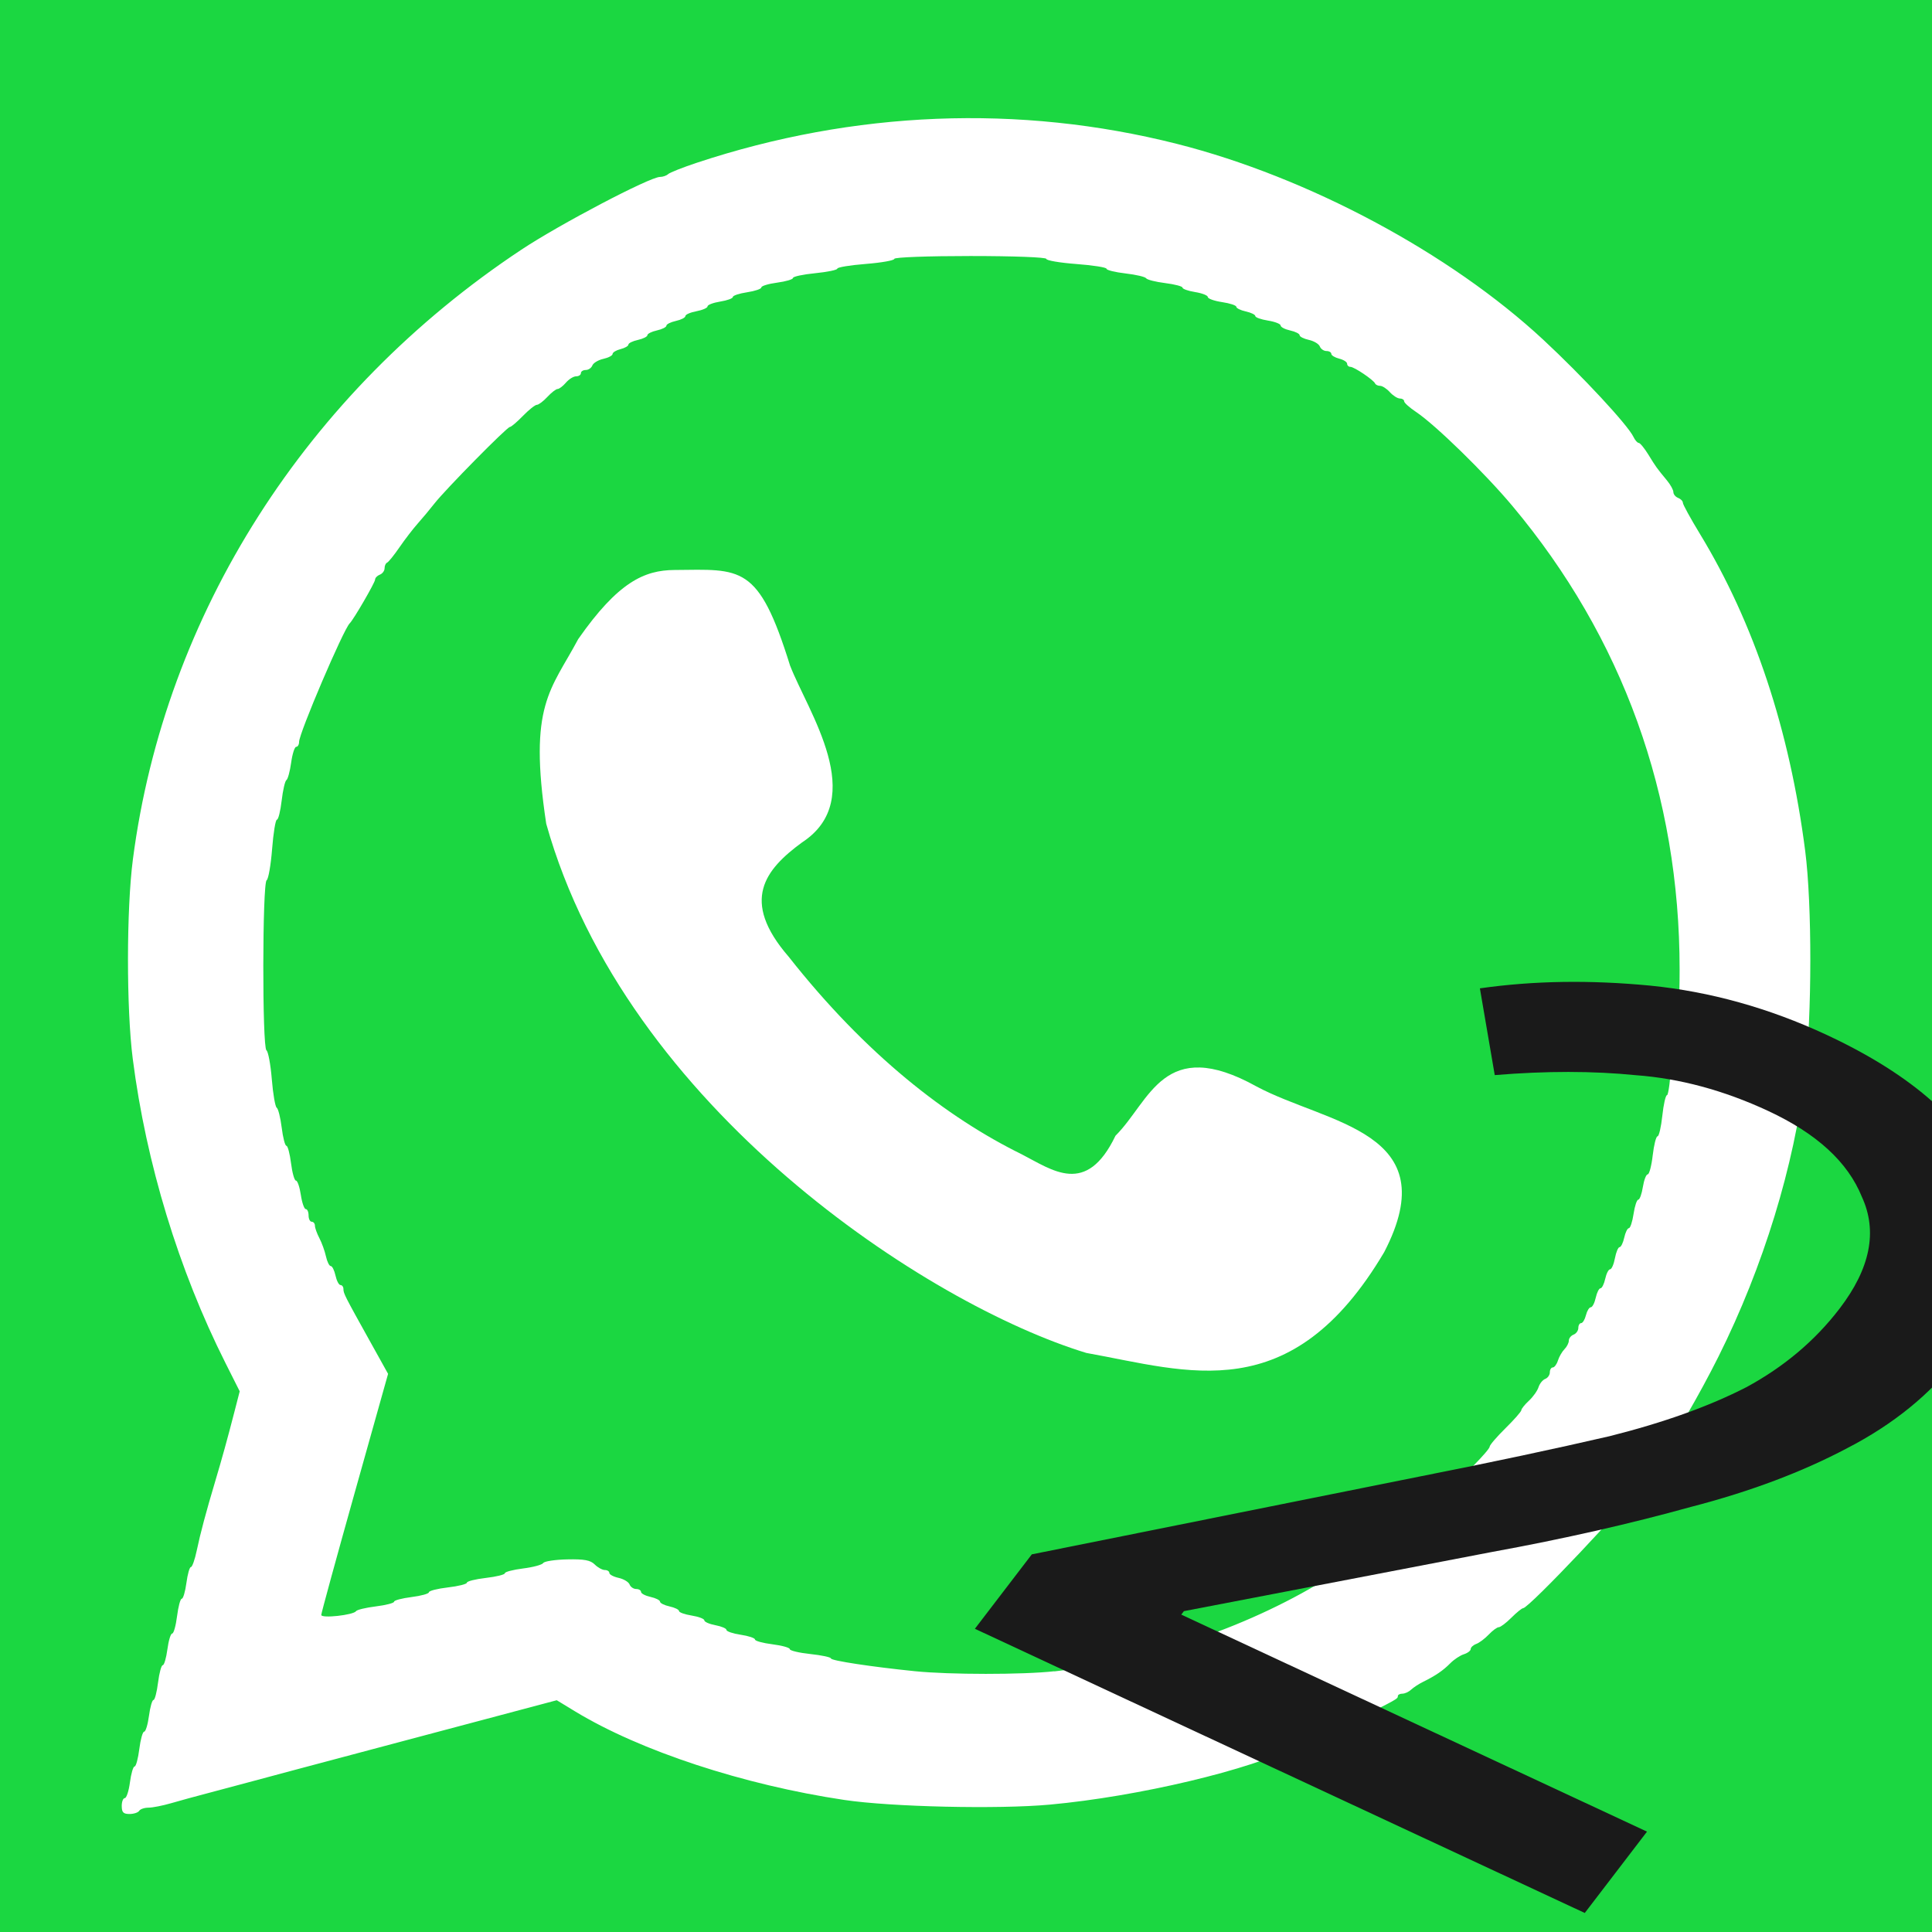
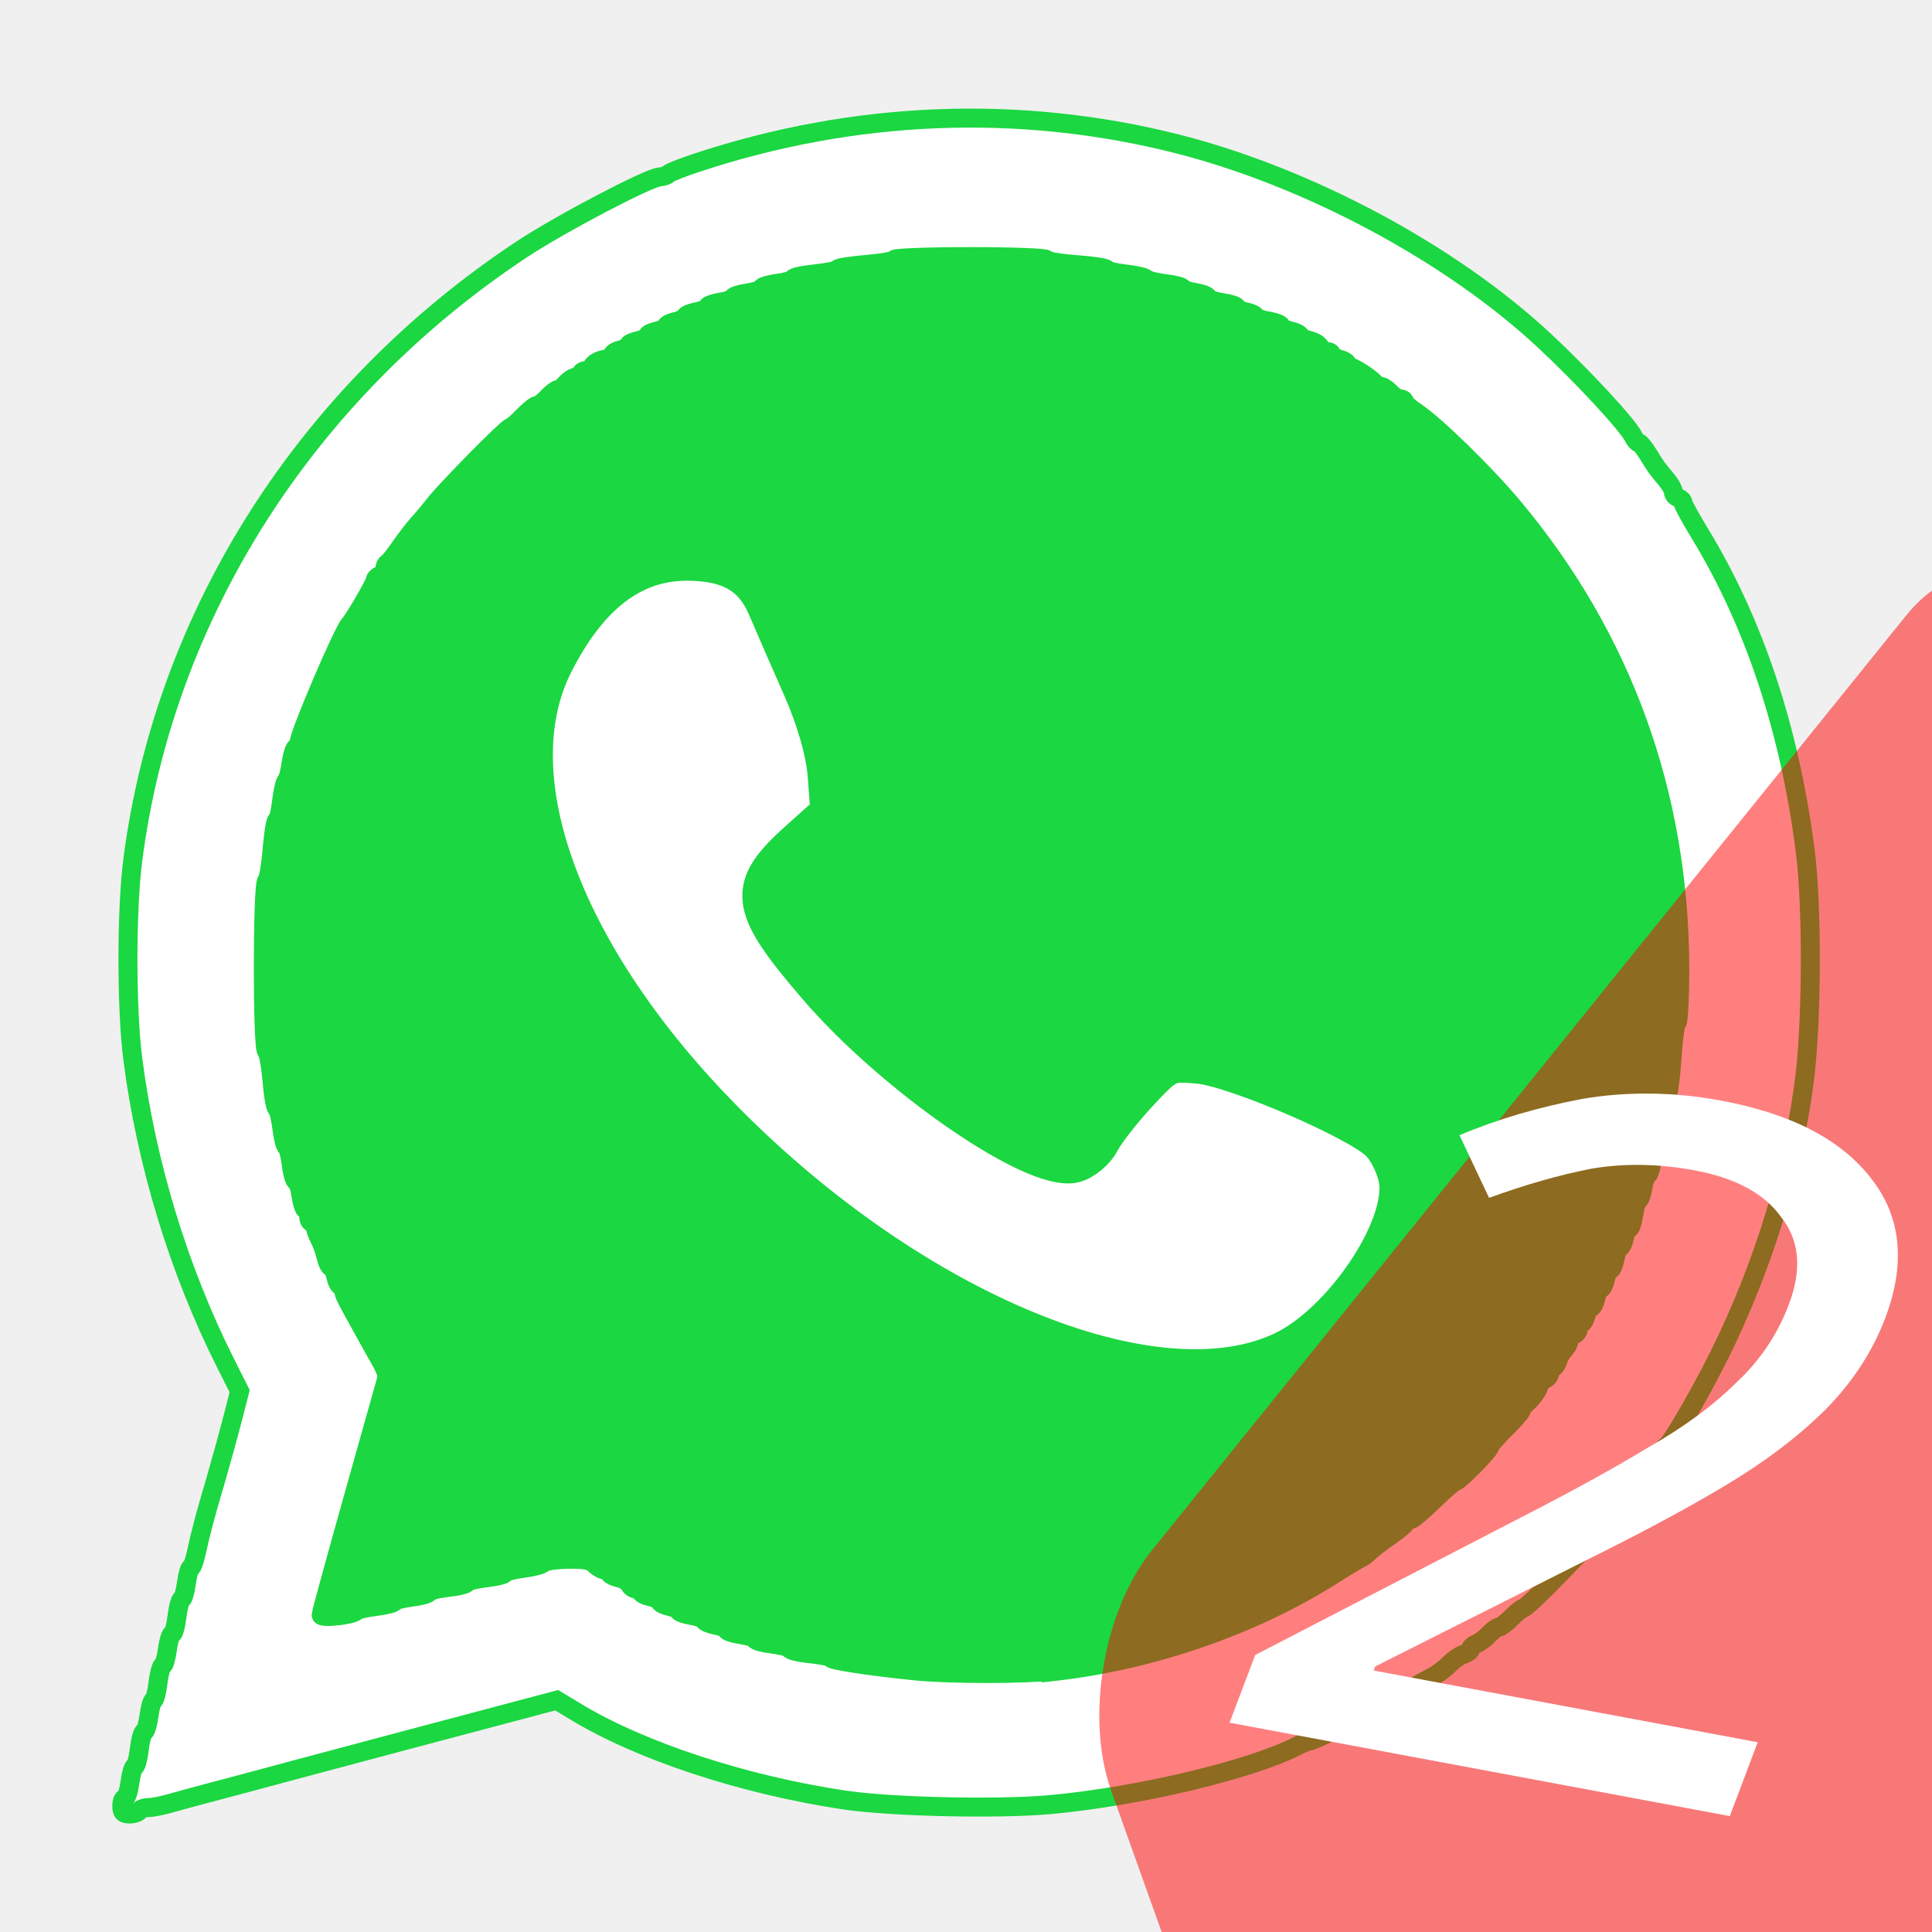
<svg xmlns="http://www.w3.org/2000/svg" width="50" height="50" viewBox="0 0 13.229 13.229" version="1.1" id="svg8">
  <defs id="defs2" />
  <g id="layer1" transform="translate(0,-283.7708)" style="display:none">
    <g id="g915" transform="translate(15.67267,-4.933699)">
      <g transform="matrix(0.112597,0,0,0.112597,10.93659,296.2457)" id="g928">
        <g id="g914">
          <path id="path878" d="m -230.14,34.887 v -84.52 c -0.18,-5.348 1.663,-10.363 8.627,-10.74 l 86.985,-0.352 z" style="fill:#1c9958;fill-opacity:1;stroke:none;stroke-width:0.265px;stroke-linecap:butt;stroke-linejoin:miter;stroke-opacity:1" />
          <path id="path899" d="m -230.139,34.894 69.601,-69.601 10.334,8.84 -70.224,70.099 c -6.269,0.487 -9.977,-4.417 -9.712,-9.338 z" style="fill:#fed83c;fill-opacity:1;stroke:none;stroke-width:0.265px;stroke-linecap:butt;stroke-linejoin:miter;stroke-opacity:1" />
        </g>
        <g id="g919" transform="translate(-15.70096,-54.87533)">
          <path id="path878-0" d="M -109.314,3.529 V 88.049 c 0.179,5.348 -1.657,10.363 -8.593,10.74 l -86.645,0.352 z" style="fill:#ccccca;fill-opacity:1;stroke:none;stroke-width:0.264px;stroke-linecap:butt;stroke-linejoin:miter;stroke-opacity:1" />
          <path id="path897" d="m -161.964,56.472 9.633,-9.633 43.028,42.655 c 0.077,5.794 -4.18,10.204 -9.676,9.59 z" style="fill:#efefef;fill-opacity:1;stroke:none;stroke-width:0.265px;stroke-linecap:butt;stroke-linejoin:miter;stroke-opacity:1" />
          <path id="path901" d="m -118.933,99.141 -85.619,-0.112 42.633,-42.5 z" style="fill:#3f7bf2;fill-opacity:1;stroke:none;stroke-width:0.265px;stroke-linecap:butt;stroke-linejoin:miter;stroke-opacity:1" />
        </g>
      </g>
      <path id="path946" d="m -11.415,291.386 0.531,-0.524 c -1.242,-1.059 -3.065,-0.213 -3.014,1.461 0.085,0.532 0.428,1.651 1.782,1.655 0.519,0.068 1.618,-0.217 1.725,-1.447 -0.004,-0.216 0.007,-0.476 0.003,-0.649 l -1.699,-10e-4 -0.002,0.684 0.952,-0.008 c -0.121,0.74 -1.355,1.093 -1.923,0.099 -0.514,-1.232 0.956,-1.982 1.646,-1.269 z" style="fill:#ffffff;stroke:none;stroke-width:0.03px;stroke-linecap:butt;stroke-linejoin:miter;stroke-opacity:1" />
    </g>
  </g>
  <g id="layer2" style="display:none">
    <g id="g869" transform="matrix(0.1854914,0,0,0.1420592,3.329249,10.45504)" style="fill:#ff0000;fill-opacity:1">
      <g id="g864" style="fill:#ff0000;fill-opacity:1">
        <circle style="opacity:1;fill:#ff0000;fill-opacity:1;stroke:none;stroke-width:1.587;stroke-miterlimit:4;stroke-dasharray:none;stroke-opacity:1" id="path847" cx="17.712" cy="-43.08" r="29.384" />
      </g>
      <path id="path853" d="M -4.731,-24.622 39.719,-23.812 C 28.77,-12.223 21.154,3.054 17.743,18.396 13.684,2.607 6.867,-12.393 -4.731,-24.622 Z" style="fill:#ff0000;fill-opacity:1;stroke:none;stroke-width:0.265px;stroke-linecap:butt;stroke-linejoin:miter;stroke-opacity:1" />
    </g>
    <ellipse style="opacity:1;fill:#ffffff;fill-opacity:1;stroke:none;stroke-width:0.248;stroke-miterlimit:4;stroke-dasharray:none;stroke-opacity:1" id="path845" cx="6.595" cy="4.367" rx="1.797" ry="1.486" />
    <rect style="opacity:0.3;fill:#ffffff;fill-opacity:1;stroke:none;stroke-width:1.687;stroke-miterlimit:4;stroke-dasharray:none;stroke-opacity:1" id="rect860" width="6.615" height="13.229" x="6.615" y="4.691162e-07" />
  </g>
  <g id="layer3" style="display:inline">
-     <rect style="opacity:1;fill:#1bd741;fill-opacity:1;stroke:none;stroke-width:0.312;stroke-miterlimit:4;stroke-dasharray:none;stroke-opacity:1" id="rect869" width="13.229" height="13.229" x="2.345581e-07" y="2.3455809e-07" />
-     <g id="g873" transform="matrix(0.1231366,0,0,0.1231366,32.66596,5.851768)" style="fill:#ffffff">
-       <path id="path861" d="m -221.343,-10.498 c 0.98,2.534 4.384,7.39 0.659,9.821 -2.047,1.503 -3.452,3.225 -0.747,6.35 4.3,5.459 8.799,8.943 12.952,10.986 1.733,0.888 3.606,2.357 5.226,-1.026 1.933,-1.92 2.663,-5.614 7.844,-2.739 3.923,2.098 10.597,2.476 7.097,9.214 -5.181,8.75 -10.898,6.616 -16.56,5.603 -8.784,-2.672 -25.6,-13.605 -30.036,-29.428 -1.006,-6.634 0.261,-7.417 1.778,-10.266 2.223,-3.183 3.682,-3.83 5.345,-3.844 3.736,-0.031 4.675,-0.348 6.44,5.329 z" style="fill:#ffffff;stroke:none;stroke-width:0.265px;stroke-linecap:butt;stroke-linejoin:miter;stroke-opacity:1" />
-       <path id="path863" d="m -258.513,52.906 c 0,-0.242 0.076,-0.44 0.17,-0.44 0.093,0 0.223,-0.396 0.287,-0.88 0.064,-0.484 0.18,-0.88 0.258,-0.88 0.077,0 0.195,-0.436 0.262,-0.968 0.067,-0.533 0.188,-0.968 0.271,-0.968 0.082,0 0.202,-0.396 0.267,-0.88 0.064,-0.484 0.177,-0.88 0.25,-0.88 0.073,0 0.188,-0.436 0.254,-0.968 0.067,-0.533 0.184,-0.968 0.262,-0.968 0.077,0 0.193,-0.396 0.258,-0.88 0.064,-0.484 0.184,-0.88 0.267,-0.88 0.082,0 0.204,-0.436 0.271,-0.968 0.067,-0.533 0.184,-0.968 0.262,-0.968 0.077,0 0.193,-0.396 0.258,-0.88 0.064,-0.484 0.176,-0.88 0.249,-0.88 0.073,0 0.22,-0.416 0.326,-0.924 0.2,-0.954 0.519,-2.148 1.022,-3.83 0.362,-1.211 0.692,-2.401 1.071,-3.874 l 0.295,-1.145 -0.797,-1.585 c -2.602,-5.176 -4.405,-11.094 -5.15,-16.904 -0.357,-2.787 -0.354,-8.321 0.008,-11.095 1.776,-13.63 9.633,-25.961 21.6,-33.898 2.133,-1.415 7.148,-4.047 7.71,-4.047 0.158,0 0.362,-0.071 0.454,-0.157 0.092,-0.086 0.801,-0.367 1.576,-0.625 8.759,-2.908 17.952,-3.272 26.704,-1.059 7.285,1.842 15.188,6.067 20.388,10.899 2.171,2.018 4.698,4.739 5.011,5.399 0.087,0.184 0.22,0.334 0.294,0.334 0.074,0 0.317,0.297 0.54,0.66 0.417,0.68 0.447,0.722 1.036,1.436 0.192,0.233 0.349,0.521 0.349,0.641 0,0.12 0.119,0.264 0.264,0.32 0.145,0.056 0.264,0.178 0.264,0.273 0,0.094 0.425,0.869 0.944,1.722 3.018,4.96 4.995,10.916 5.859,17.644 0.383,2.985 0.378,9.135 -0.011,12.432 -0.598,5.071 -2.318,10.678 -4.808,15.671 -1.05,2.106 -2.67,4.895 -2.898,4.989 -0.078,0.032 -0.142,0.131 -0.142,0.219 0,0.162 -1.167,1.762 -1.404,1.924 -0.071,0.048 -0.16,0.176 -0.199,0.283 -0.198,0.548 -5.904,6.584 -6.225,6.584 -0.068,0 -0.361,0.238 -0.652,0.528 -0.291,0.291 -0.605,0.528 -0.699,0.528 -0.094,0 -0.345,0.184 -0.559,0.409 -0.213,0.225 -0.526,0.46 -0.696,0.523 -0.169,0.062 -0.308,0.19 -0.308,0.283 0,0.093 -0.171,0.224 -0.38,0.29 -0.209,0.066 -0.546,0.29 -0.75,0.496 -0.401,0.407 -0.823,0.696 -1.512,1.035 -0.242,0.119 -0.545,0.317 -0.673,0.439 -0.128,0.122 -0.346,0.222 -0.484,0.222 -0.138,0 -0.252,0.06 -0.252,0.134 0,0.157 -0.025,0.171 -2.694,1.494 -1.123,0.557 -2.119,1.012 -2.213,1.012 -0.094,0 -0.395,0.116 -0.669,0.257 -2.587,1.334 -8.854,2.822 -13.781,3.273 -2.876,0.263 -8.825,0.128 -11.423,-0.26 -5.604,-0.836 -11.356,-2.728 -14.974,-4.926 l -1.018,-0.619 -8.265,2.197 c -4.546,1.208 -8.661,2.305 -9.145,2.439 -0.484,0.133 -1.395,0.376 -2.025,0.54 -0.629,0.164 -1.53,0.41 -2.001,0.548 -0.471,0.137 -1.041,0.25 -1.266,0.25 -0.225,0 -0.459,0.079 -0.518,0.176 -0.06,0.097 -0.302,0.176 -0.539,0.176 -0.341,0 -0.43,-0.091 -0.43,-0.44 z m 51.857,-7.487 c 5.418,-0.605 11.023,-2.544 15.47,-5.351 0.858,-0.541 1.594,-0.984 1.636,-0.984 0.042,0 0.245,-0.157 0.45,-0.349 0.206,-0.192 0.698,-0.568 1.093,-0.836 0.396,-0.268 0.782,-0.587 0.86,-0.708 0.077,-0.121 0.219,-0.221 0.315,-0.221 0.096,0 0.663,-0.475 1.26,-1.057 0.598,-0.581 1.145,-1.056 1.218,-1.056 0.187,0 1.909,-1.746 1.909,-1.936 0,-0.087 0.396,-0.548 0.88,-1.025 0.484,-0.477 0.88,-0.928 0.88,-1.002 0,-0.074 0.189,-0.31 0.42,-0.524 0.231,-0.214 0.472,-0.552 0.535,-0.752 0.063,-0.2 0.231,-0.408 0.373,-0.462 0.142,-0.054 0.257,-0.22 0.257,-0.368 0,-0.148 0.074,-0.27 0.164,-0.27 0.09,0 0.22,-0.175 0.287,-0.388 0.068,-0.213 0.232,-0.496 0.364,-0.629 0.132,-0.132 0.241,-0.346 0.241,-0.474 0,-0.128 0.119,-0.278 0.264,-0.334 0.145,-0.056 0.264,-0.223 0.264,-0.371 0,-0.148 0.071,-0.27 0.157,-0.27 0.086,0 0.207,-0.198 0.267,-0.44 0.061,-0.242 0.182,-0.44 0.269,-0.44 0.087,0 0.211,-0.238 0.275,-0.528 0.064,-0.291 0.183,-0.528 0.264,-0.528 0.082,0 0.2,-0.238 0.264,-0.528 0.064,-0.291 0.185,-0.528 0.27,-0.528 0.085,0 0.206,-0.277 0.27,-0.616 0.064,-0.339 0.18,-0.616 0.258,-0.616 0.078,0 0.195,-0.238 0.259,-0.528 0.064,-0.291 0.18,-0.528 0.258,-0.528 0.078,0 0.196,-0.357 0.261,-0.792 0.065,-0.436 0.183,-0.792 0.262,-0.792 0.079,0 0.193,-0.317 0.255,-0.704 0.062,-0.387 0.183,-0.704 0.269,-0.704 0.086,0 0.212,-0.475 0.279,-1.057 0.067,-0.581 0.188,-1.057 0.267,-1.057 0.08,0 0.2,-0.515 0.267,-1.145 0.067,-0.629 0.185,-1.145 0.261,-1.145 0.076,0 0.195,-0.911 0.265,-2.025 0.07,-1.114 0.196,-2.025 0.281,-2.025 0.085,0 0.155,-1.321 0.155,-2.935 0,-9.687 -3.167,-18.464 -9.304,-25.785 -1.525,-1.819 -4.282,-4.509 -5.355,-5.223 -0.363,-0.242 -0.66,-0.509 -0.66,-0.593 0,-0.084 -0.107,-0.153 -0.237,-0.153 -0.13,0 -0.38,-0.158 -0.556,-0.352 -0.175,-0.194 -0.419,-0.352 -0.541,-0.352 -0.122,0 -0.249,-0.059 -0.281,-0.132 -0.089,-0.2 -1.164,-0.924 -1.372,-0.924 -0.101,0 -0.183,-0.078 -0.183,-0.173 0,-0.095 -0.198,-0.222 -0.44,-0.283 -0.242,-0.061 -0.44,-0.181 -0.44,-0.267 0,-0.086 -0.121,-0.157 -0.27,-0.157 -0.148,0 -0.313,-0.114 -0.367,-0.253 -0.053,-0.139 -0.328,-0.304 -0.611,-0.366 -0.282,-0.062 -0.514,-0.179 -0.514,-0.261 0,-0.081 -0.238,-0.2 -0.528,-0.264 -0.291,-0.064 -0.528,-0.188 -0.528,-0.276 0,-0.088 -0.317,-0.211 -0.704,-0.273 -0.387,-0.062 -0.704,-0.175 -0.704,-0.252 0,-0.077 -0.238,-0.192 -0.528,-0.256 -0.291,-0.064 -0.528,-0.18 -0.528,-0.258 0,-0.078 -0.357,-0.196 -0.792,-0.261 -0.436,-0.065 -0.792,-0.192 -0.792,-0.282 0,-0.09 -0.317,-0.214 -0.704,-0.276 -0.387,-0.062 -0.704,-0.173 -0.704,-0.246 0,-0.073 -0.435,-0.188 -0.966,-0.254 -0.531,-0.066 -1.006,-0.187 -1.056,-0.267 -0.05,-0.081 -0.566,-0.202 -1.147,-0.269 -0.581,-0.067 -1.057,-0.185 -1.057,-0.261 0,-0.076 -0.753,-0.194 -1.673,-0.263 -0.92,-0.069 -1.673,-0.197 -1.673,-0.285 0,-0.091 -1.816,-0.16 -4.226,-0.16 -2.365,0 -4.226,0.069 -4.226,0.157 0,0.087 -0.713,0.214 -1.585,0.283 -0.872,0.069 -1.585,0.186 -1.585,0.26 0,0.074 -0.555,0.189 -1.233,0.256 -0.678,0.067 -1.233,0.186 -1.233,0.264 0,0.079 -0.396,0.195 -0.88,0.26 -0.484,0.064 -0.88,0.184 -0.88,0.267 0,0.083 -0.357,0.203 -0.792,0.269 -0.436,0.065 -0.792,0.183 -0.792,0.262 0,0.079 -0.317,0.193 -0.704,0.255 -0.387,0.062 -0.704,0.182 -0.704,0.267 0,0.085 -0.277,0.206 -0.616,0.27 -0.339,0.064 -0.616,0.185 -0.616,0.27 0,0.085 -0.238,0.206 -0.528,0.27 -0.291,0.064 -0.528,0.183 -0.528,0.264 0,0.081 -0.238,0.2 -0.528,0.264 -0.291,0.064 -0.528,0.183 -0.528,0.264 0,0.081 -0.238,0.2 -0.528,0.264 -0.291,0.064 -0.528,0.18 -0.528,0.259 0,0.079 -0.198,0.193 -0.44,0.253 -0.242,0.061 -0.44,0.182 -0.44,0.269 0,0.087 -0.231,0.209 -0.514,0.272 -0.282,0.062 -0.557,0.227 -0.611,0.366 -0.053,0.139 -0.219,0.253 -0.367,0.253 -0.148,0 -0.27,0.079 -0.27,0.176 0,0.097 -0.12,0.176 -0.266,0.176 -0.146,0 -0.402,0.158 -0.567,0.352 -0.166,0.194 -0.374,0.352 -0.462,0.352 -0.088,0 -0.344,0.198 -0.569,0.44 -0.224,0.242 -0.487,0.44 -0.584,0.44 -0.097,0 -0.445,0.277 -0.775,0.616 -0.329,0.339 -0.656,0.616 -0.726,0.616 -0.16,0 -3.573,3.463 -4.194,4.255 -0.253,0.323 -0.672,0.825 -0.931,1.116 -0.259,0.291 -0.716,0.885 -1.015,1.321 -0.299,0.436 -0.608,0.819 -0.686,0.851 -0.078,0.032 -0.142,0.173 -0.142,0.314 0,0.14 -0.119,0.301 -0.264,0.356 -0.145,0.056 -0.264,0.18 -0.264,0.276 0,0.161 -1.201,2.23 -1.41,2.429 -0.346,0.33 -2.816,6.111 -2.816,6.593 0,0.151 -0.072,0.275 -0.16,0.275 -0.088,0 -0.214,0.396 -0.281,0.88 -0.067,0.484 -0.185,0.92 -0.263,0.968 -0.078,0.048 -0.197,0.563 -0.265,1.145 -0.068,0.581 -0.186,1.057 -0.263,1.057 -0.077,0 -0.198,0.733 -0.268,1.629 -0.07,0.896 -0.207,1.679 -0.304,1.74 -0.24,0.152 -0.25,9.302 -0.011,9.458 0.097,0.063 0.231,0.786 0.298,1.606 0.067,0.82 0.19,1.533 0.273,1.585 0.083,0.052 0.208,0.55 0.277,1.106 0.069,0.557 0.187,1.012 0.262,1.012 0.074,0 0.19,0.436 0.257,0.968 0.067,0.533 0.19,0.968 0.274,0.968 0.084,0 0.206,0.357 0.271,0.792 0.065,0.436 0.189,0.792 0.275,0.792 0.086,0 0.156,0.158 0.156,0.352 0,0.194 0.079,0.352 0.176,0.352 0.097,0 0.177,0.099 0.177,0.22 5.3e-4,0.121 0.112,0.433 0.248,0.692 0.136,0.26 0.3,0.715 0.365,1.012 0.065,0.297 0.185,0.54 0.267,0.54 0.082,0 0.2,0.238 0.264,0.528 0.064,0.291 0.189,0.528 0.278,0.528 0.089,0 0.163,0.099 0.163,0.22 0.001,0.247 0.064,0.369 1.477,2.909 l 1.006,1.808 -1.858,6.616 c -1.022,3.639 -1.858,6.695 -1.858,6.792 0,0.203 1.797,0.006 1.937,-0.213 0.048,-0.075 0.544,-0.194 1.101,-0.263 0.557,-0.069 1.012,-0.187 1.012,-0.262 0,-0.075 0.436,-0.19 0.968,-0.257 0.533,-0.067 0.968,-0.187 0.968,-0.267 0,-0.08 0.475,-0.201 1.056,-0.269 0.581,-0.067 1.056,-0.186 1.056,-0.264 0,-0.078 0.475,-0.197 1.056,-0.264 0.581,-0.067 1.056,-0.185 1.056,-0.261 0,-0.076 0.456,-0.195 1.012,-0.265 0.557,-0.069 1.062,-0.206 1.122,-0.303 0.06,-0.097 0.66,-0.188 1.332,-0.202 0.952,-0.02 1.29,0.043 1.531,0.283 0.17,0.169 0.423,0.308 0.561,0.308 0.138,0 0.252,0.073 0.252,0.162 0,0.089 0.231,0.213 0.514,0.275 0.282,0.062 0.557,0.227 0.611,0.366 0.053,0.139 0.219,0.253 0.367,0.253 0.148,0 0.27,0.073 0.27,0.162 0,0.089 0.238,0.214 0.528,0.278 0.291,0.064 0.528,0.183 0.528,0.264 0,0.081 0.238,0.2 0.528,0.264 0.291,0.064 0.528,0.179 0.528,0.256 0,0.077 0.317,0.19 0.704,0.252 0.387,0.062 0.704,0.182 0.704,0.267 0,0.085 0.277,0.206 0.616,0.27 0.339,0.064 0.616,0.182 0.616,0.264 0,0.081 0.357,0.202 0.792,0.267 0.436,0.065 0.792,0.184 0.792,0.264 0,0.08 0.436,0.199 0.968,0.266 0.533,0.067 0.968,0.188 0.968,0.27 0,0.082 0.515,0.205 1.145,0.272 0.629,0.067 1.145,0.178 1.145,0.246 0,0.121 2.244,0.463 4.666,0.709 1.925,0.196 6.002,0.198 7.748,0.003 z" style="opacity:1;fill:#ffffff;fill-opacity:1;stroke:none;stroke-width:1.057;stroke-miterlimit:4;stroke-dasharray:none;stroke-opacity:1" />
-     </g>
-     <text xml:space="preserve" style="font-style:normal;font-variant:normal;font-weight:normal;font-stretch:normal;font-size:9.105px;line-height:1.25;font-family:'Sitka Small';-inkscape-font-specification:'Sitka Small';letter-spacing:0px;word-spacing:0px;fill:#1a1a1a;fill-opacity:1;stroke:none;stroke-width:0.228;" x="11.097" y="7.817" id="text956" transform="matrix(0.9719118,0.4528804,-0.5803064,0.7584954,0,0)">
-       <tspan id="tspan954" x="11.097" y="7.817" style="font-style:normal;font-variant:normal;font-weight:normal;font-stretch:normal;font-family:'Sitka Small';-inkscape-font-specification:'Sitka Small';fill:#1a1a1a;stroke-width:0.228;">2</tspan>
+     <path style="fill:#ffffff;stroke:none;stroke-width:0.033px;stroke-linecap:butt;stroke-linejoin:miter;stroke-opacity:1" d="m 5.378,4.53 c 0.121,0.312 0.54,0.91 0.081,1.209 -0.252,0.185 -0.425,0.397 -0.092,0.782 0.529,0.672 1.083,1.101 1.595,1.353 0.213,0.109 0.444,0.29 0.644,-0.126 0.238,-0.236 0.328,-0.691 0.966,-0.337 0.483,0.258 1.305,0.305 0.874,1.135 -0.638,1.077 -1.342,0.815 -2.039,0.69 -1.082,-0.329 -3.152,-1.675 -3.699,-3.624 -0.124,-0.817 0.032,-0.913 0.219,-1.264 0.274,-0.392 0.453,-0.472 0.658,-0.473 0.46,-0.004 0.576,-0.043 0.793,0.656 z" id="path861" />
+     <path style="opacity:1;fill:#ffffff;fill-opacity:1;stroke:#1bd741;stroke-width:0.13;stroke-miterlimit:4;stroke-dasharray:none;stroke-opacity:1" d="m 0.834,12.366 c 0,-0.03 0.009,-0.054 0.021,-0.054 0.012,0 0.027,-0.049 0.035,-0.108 0.008,-0.06 0.022,-0.108 0.032,-0.108 0.01,0 0.024,-0.054 0.032,-0.119 0.008,-0.066 0.023,-0.119 0.033,-0.119 0.01,0 0.025,-0.049 0.033,-0.108 0.008,-0.06 0.022,-0.108 0.031,-0.108 0.009,0 0.023,-0.054 0.031,-0.119 0.008,-0.066 0.023,-0.119 0.032,-0.119 0.01,0 0.024,-0.049 0.032,-0.108 0.008,-0.06 0.023,-0.108 0.033,-0.108 0.01,0 0.025,-0.054 0.033,-0.119 0.008,-0.066 0.023,-0.119 0.032,-0.119 0.01,0 0.024,-0.049 0.032,-0.108 0.008,-0.06 0.022,-0.108 0.031,-0.108 0.009,0 0.027,-0.051 0.04,-0.114 0.025,-0.117 0.064,-0.265 0.126,-0.472 C 1.517,9.995 1.558,9.848 1.605,9.667 L 1.641,9.526 1.543,9.331 C 1.223,8.694 1.001,7.965 0.909,7.249 0.865,6.906 0.865,6.225 0.91,5.883 1.128,4.205 2.096,2.687 3.57,1.709 3.832,1.535 4.45,1.211 4.519,1.211 c 0.019,0 0.045,-0.009 0.056,-0.019 C 4.586,1.181 4.674,1.146 4.769,1.115 5.848,0.757 6.98,0.712 8.057,0.984 8.954,1.211 9.927,1.731 10.568,2.326 c 0.267,0.248 0.578,0.584 0.617,0.665 0.011,0.023 0.027,0.041 0.036,0.041 0.009,0 0.039,0.037 0.066,0.081 0.051,0.084 0.055,0.089 0.128,0.177 0.024,0.029 0.043,0.064 0.043,0.079 0,0.015 0.015,0.033 0.033,0.039 0.018,0.007 0.033,0.022 0.033,0.034 0,0.012 0.052,0.107 0.116,0.212 0.372,0.611 0.615,1.344 0.721,2.173 0.047,0.368 0.046,1.125 -0.001,1.531 -0.074,0.624 -0.285,1.315 -0.592,1.93 -0.129,0.259 -0.329,0.603 -0.357,0.614 -0.01,0.004 -0.018,0.016 -0.018,0.027 0,0.02 -0.144,0.217 -0.173,0.237 -0.009,0.006 -0.02,0.022 -0.024,0.035 -0.024,0.068 -0.727,0.811 -0.767,0.811 -0.008,0 -0.044,0.029 -0.08,0.065 -0.036,0.036 -0.075,0.065 -0.086,0.065 -0.012,0 -0.043,0.023 -0.069,0.05 -0.026,0.028 -0.065,0.057 -0.086,0.064 -0.021,0.008 -0.038,0.023 -0.038,0.035 0,0.011 -0.021,0.028 -0.047,0.036 -0.026,0.008 -0.067,0.036 -0.092,0.061 -0.049,0.05 -0.101,0.086 -0.186,0.127 -0.03,0.015 -0.067,0.039 -0.083,0.054 -0.016,0.015 -0.043,0.027 -0.06,0.027 -0.017,0 -0.031,0.007 -0.031,0.017 0,0.019 -0.003,0.021 -0.332,0.184 -0.138,0.069 -0.261,0.125 -0.272,0.125 -0.012,0 -0.049,0.014 -0.082,0.032 -0.319,0.164 -1.09,0.348 -1.697,0.403 -0.354,0.032 -1.087,0.016 -1.407,-0.032 C 5.091,12.222 4.383,11.989 3.938,11.718 L 3.812,11.642 2.794,11.912 C 2.235,12.061 1.728,12.196 1.668,12.213 c -0.06,0.016 -0.172,0.046 -0.249,0.066 -0.078,0.02 -0.188,0.051 -0.246,0.067 -0.058,0.017 -0.128,0.031 -0.156,0.031 -0.028,0 -0.056,0.01 -0.064,0.022 -0.007,0.012 -0.037,0.022 -0.066,0.022 -0.042,0 -0.053,-0.011 -0.053,-0.054 z M 7.219,11.445 c 0.667,-0.075 1.357,-0.313 1.905,-0.659 0.106,-0.067 0.196,-0.121 0.201,-0.121 0.005,0 0.03,-0.019 0.055,-0.043 0.025,-0.024 0.086,-0.07 0.135,-0.103 0.049,-0.033 0.096,-0.072 0.106,-0.087 0.01,-0.015 0.027,-0.027 0.039,-0.027 0.012,0 0.082,-0.059 0.155,-0.13 0.074,-0.072 0.141,-0.13 0.15,-0.13 0.023,0 0.235,-0.215 0.235,-0.238 0,-0.011 0.049,-0.067 0.108,-0.126 0.06,-0.059 0.108,-0.114 0.108,-0.123 0,-0.009 0.023,-0.038 0.052,-0.065 0.028,-0.026 0.058,-0.068 0.066,-0.093 0.008,-0.025 0.028,-0.05 0.046,-0.057 0.017,-0.007 0.032,-0.027 0.032,-0.045 0,-0.018 0.009,-0.033 0.02,-0.033 0.011,0 0.027,-0.021 0.035,-0.048 0.008,-0.026 0.029,-0.061 0.045,-0.077 0.016,-0.016 0.03,-0.043 0.03,-0.058 0,-0.016 0.015,-0.034 0.033,-0.041 0.018,-0.007 0.033,-0.027 0.033,-0.046 0,-0.018 0.009,-0.033 0.019,-0.033 0.011,0 0.025,-0.024 0.033,-0.054 0.007,-0.03 0.022,-0.054 0.033,-0.054 0.011,0 0.026,-0.029 0.034,-0.065 0.008,-0.036 0.022,-0.065 0.033,-0.065 0.01,0 0.025,-0.029 0.033,-0.065 0.008,-0.036 0.023,-0.065 0.033,-0.065 0.01,0 0.025,-0.034 0.033,-0.076 0.008,-0.042 0.022,-0.076 0.032,-0.076 0.01,0 0.024,-0.029 0.032,-0.065 0.008,-0.036 0.022,-0.065 0.032,-0.065 0.01,0 0.024,-0.044 0.032,-0.098 0.008,-0.054 0.023,-0.098 0.032,-0.098 0.01,0 0.024,-0.039 0.031,-0.087 0.008,-0.048 0.023,-0.087 0.033,-0.087 0.011,0 0.026,-0.059 0.034,-0.13 0.008,-0.072 0.023,-0.13 0.033,-0.13 0.01,0 0.025,-0.063 0.033,-0.141 0.008,-0.078 0.023,-0.141 0.032,-0.141 0.009,0 0.024,-0.112 0.033,-0.249 0.009,-0.137 0.024,-0.249 0.035,-0.249 0.01,0 0.019,-0.163 0.019,-0.361 0,-1.193 -0.39,-2.274 -1.146,-3.175 -0.188,-0.224 -0.527,-0.555 -0.659,-0.643 -0.045,-0.03 -0.081,-0.063 -0.081,-0.073 0,-0.01 -0.013,-0.019 -0.029,-0.019 -0.016,0 -0.047,-0.02 -0.068,-0.043 -0.022,-0.024 -0.052,-0.043 -0.067,-0.043 -0.015,0 -0.031,-0.007 -0.035,-0.016 -0.011,-0.025 -0.143,-0.114 -0.169,-0.114 -0.012,0 -0.023,-0.01 -0.023,-0.021 0,-0.012 -0.024,-0.027 -0.054,-0.035 -0.03,-0.007 -0.054,-0.022 -0.054,-0.033 0,-0.011 -0.015,-0.019 -0.033,-0.019 -0.018,0 -0.039,-0.014 -0.045,-0.031 -0.007,-0.017 -0.04,-0.037 -0.075,-0.045 -0.035,-0.008 -0.063,-0.022 -0.063,-0.032 0,-0.01 -0.029,-0.025 -0.065,-0.033 -0.036,-0.008 -0.065,-0.023 -0.065,-0.034 0,-0.011 -0.039,-0.026 -0.087,-0.034 -0.048,-0.008 -0.087,-0.022 -0.087,-0.031 0,-0.009 -0.029,-0.024 -0.065,-0.031 -0.036,-0.008 -0.065,-0.022 -0.065,-0.032 0,-0.01 -0.044,-0.024 -0.098,-0.032 -0.054,-0.008 -0.098,-0.024 -0.098,-0.035 0,-0.011 -0.039,-0.026 -0.087,-0.034 -0.048,-0.008 -0.087,-0.021 -0.087,-0.03 0,-0.009 -0.054,-0.023 -0.119,-0.031 -0.065,-0.008 -0.124,-0.023 -0.13,-0.033 -0.006,-0.01 -0.07,-0.025 -0.141,-0.033 -0.072,-0.008 -0.13,-0.023 -0.13,-0.032 0,-0.009 -0.093,-0.024 -0.206,-0.032 -0.113,-0.008 -0.206,-0.024 -0.206,-0.035 0,-0.011 -0.224,-0.02 -0.52,-0.02 -0.291,0 -0.52,0.009 -0.52,0.019 0,0.011 -0.088,0.026 -0.195,0.035 -0.107,0.009 -0.195,0.023 -0.195,0.032 0,0.009 -0.068,0.023 -0.152,0.032 -0.083,0.008 -0.152,0.023 -0.152,0.033 0,0.01 -0.049,0.024 -0.108,0.032 -0.06,0.008 -0.108,0.023 -0.108,0.033 0,0.01 -0.044,0.025 -0.098,0.033 -0.054,0.008 -0.098,0.023 -0.098,0.032 0,0.01 -0.039,0.024 -0.087,0.031 -0.048,0.008 -0.087,0.022 -0.087,0.033 0,0.01 -0.034,0.025 -0.076,0.033 -0.042,0.008 -0.076,0.023 -0.076,0.033 0,0.01 -0.029,0.025 -0.065,0.033 -0.036,0.008 -0.065,0.022 -0.065,0.033 0,0.01 -0.029,0.025 -0.065,0.033 -0.036,0.008 -0.065,0.022 -0.065,0.033 0,0.01 -0.029,0.025 -0.065,0.033 -0.036,0.008 -0.065,0.022 -0.065,0.032 0,0.01 -0.024,0.024 -0.054,0.031 -0.03,0.007 -0.054,0.022 -0.054,0.033 0,0.011 -0.028,0.026 -0.063,0.033 -0.035,0.008 -0.069,0.028 -0.075,0.045 -0.007,0.017 -0.027,0.031 -0.045,0.031 -0.018,0 -0.033,0.01 -0.033,0.022 0,0.012 -0.015,0.022 -0.033,0.022 -0.018,0 -0.049,0.02 -0.07,0.043 -0.02,0.024 -0.046,0.043 -0.057,0.043 -0.011,0 -0.042,0.024 -0.07,0.054 -0.028,0.03 -0.06,0.054 -0.072,0.054 -0.012,0 -0.055,0.034 -0.095,0.076 -0.041,0.042 -0.081,0.076 -0.089,0.076 -0.02,0 -0.44,0.426 -0.516,0.524 -0.031,0.04 -0.083,0.102 -0.115,0.137 -0.032,0.036 -0.088,0.109 -0.125,0.163 -0.037,0.054 -0.075,0.101 -0.084,0.105 -0.01,0.004 -0.018,0.021 -0.018,0.039 0,0.017 -0.015,0.037 -0.033,0.044 -0.018,0.007 -0.033,0.022 -0.033,0.034 0,0.02 -0.148,0.275 -0.174,0.299 -0.043,0.041 -0.347,0.753 -0.347,0.812 0,0.019 -0.009,0.034 -0.02,0.034 -0.011,0 -0.026,0.049 -0.035,0.108 -0.008,0.06 -0.023,0.113 -0.032,0.119 -0.01,0.006 -0.024,0.069 -0.033,0.141 -0.008,0.072 -0.023,0.13 -0.032,0.13 -0.009,0 -0.024,0.09 -0.033,0.201 -0.009,0.11 -0.026,0.207 -0.037,0.214 -0.03,0.019 -0.031,1.145 -0.001,1.165 0.012,0.008 0.028,0.097 0.037,0.198 0.008,0.101 0.023,0.189 0.034,0.195 0.01,0.006 0.026,0.068 0.034,0.136 0.009,0.069 0.023,0.125 0.032,0.125 0.009,0 0.023,0.054 0.032,0.119 0.008,0.066 0.023,0.119 0.034,0.119 0.01,0 0.025,0.044 0.033,0.098 0.008,0.054 0.023,0.098 0.034,0.098 0.011,0 0.019,0.02 0.019,0.043 0,0.024 0.01,0.043 0.022,0.043 0.012,0 0.022,0.012 0.022,0.027 6.52e-5,0.015 0.014,0.053 0.03,0.085 0.017,0.032 0.037,0.088 0.045,0.125 0.008,0.037 0.023,0.067 0.033,0.067 0.01,0 0.025,0.029 0.033,0.065 0.008,0.036 0.023,0.065 0.034,0.065 0.011,0 0.02,0.012 0.02,0.027 1.232e-4,0.03 0.008,0.045 0.182,0.358 L 2.657,9.408 2.428,10.222 c -0.126,0.448 -0.229,0.824 -0.229,0.836 0,0.025 0.221,7.02e-4 0.239,-0.026 0.006,-0.009 0.067,-0.024 0.136,-0.032 0.069,-0.009 0.125,-0.023 0.125,-0.032 0,-0.009 0.054,-0.023 0.119,-0.032 0.066,-0.008 0.119,-0.023 0.119,-0.033 0,-0.01 0.059,-0.025 0.13,-0.033 0.072,-0.008 0.13,-0.023 0.13,-0.033 0,-0.01 0.059,-0.024 0.13,-0.033 0.072,-0.008 0.13,-0.023 0.13,-0.032 0,-0.009 0.056,-0.024 0.125,-0.033 0.069,-0.009 0.131,-0.025 0.138,-0.037 0.007,-0.012 0.081,-0.023 0.164,-0.025 0.117,-0.002 0.159,0.005 0.189,0.035 0.021,0.021 0.052,0.038 0.069,0.038 0.017,0 0.031,0.009 0.031,0.02 0,0.011 0.028,0.026 0.063,0.034 0.035,0.008 0.069,0.028 0.075,0.045 0.007,0.017 0.027,0.031 0.045,0.031 0.018,0 0.033,0.009 0.033,0.02 0,0.011 0.029,0.026 0.065,0.034 0.036,0.008 0.065,0.022 0.065,0.033 0,0.01 0.029,0.025 0.065,0.033 0.036,0.008 0.065,0.022 0.065,0.031 0,0.009 0.039,0.023 0.087,0.031 0.048,0.008 0.087,0.022 0.087,0.033 0,0.01 0.034,0.025 0.076,0.033 0.042,0.008 0.076,0.022 0.076,0.032 0,0.01 0.044,0.025 0.098,0.033 0.054,0.008 0.098,0.023 0.098,0.032 0,0.01 0.054,0.025 0.119,0.033 0.066,0.008 0.119,0.023 0.119,0.033 0,0.01 0.063,0.025 0.141,0.033 0.078,0.008 0.141,0.022 0.141,0.03 0,0.015 0.276,0.057 0.575,0.087 0.237,0.024 0.739,0.024 0.954,3.2e-4 z" id="path863" />
+     <path style="opacity:1;fill:#1bd741;fill-opacity:1;stroke:#1bd741;stroke-width:0.998;stroke-miterlimit:4;stroke-dasharray:none;stroke-opacity:1" d="m 22.597,42.811 c -2.218,-0.359 -4.131,-0.992 -5.823,-1.927 -1.896,-1.047 -1.573,-1.014 -4.028,-0.419 -1.216,0.294 -2.323,0.58 -2.46,0.635 -0.137,0.055 -0.357,0.122 -0.489,0.148 -0.132,0.026 -0.413,0.091 -0.624,0.144 -0.211,0.053 -0.384,0.031 -0.384,-0.048 0,-0.08 0.336,-1.335 0.747,-2.79 0.411,-1.455 0.748,-2.768 0.749,-2.918 8.16e-4,-0.15 -0.331,-0.899 -0.737,-1.664 C 7.838,30.754 7.131,28.152 7.126,25.066 7.122,21.969 7.911,18.9 9.406,16.194 10.162,14.827 10.977,13.785 12.557,12.169 18.443,6.149 28.098,5.237 35.202,10.029 c 2.409,1.625 4.724,4.235 5.985,6.747 2.457,4.894 2.552,10.87 0.25,15.751 -1.262,2.675 -2.797,4.633 -5.08,6.478 -1.871,1.512 -4.573,2.919 -6.69,3.484 -1.504,0.401 -5.47,0.583 -7.071,0.323 z m 10.592,-7.847 c 1.539,-0.723 3.195,-3.175 2.992,-4.427 -0.054,-0.33 -0.268,-0.769 -0.477,-0.976 -0.563,-0.558 -3.741,-1.926 -4.678,-2.013 -0.783,-0.073 -0.824,-0.054 -1.556,0.732 -0.413,0.444 -0.858,1.012 -0.987,1.262 -0.13,0.251 -0.436,0.506 -0.684,0.568 -1.016,0.255 -4.646,-2.245 -6.654,-4.583 -1.799,-2.094 -1.854,-2.552 -0.459,-3.798 l 0.787,-0.703 -0.072,-0.961 C 21.355,19.457 21.114,18.618 20.742,17.774 20.419,17.042 20.014,16.115 19.843,15.713 c -0.355,-0.832 -0.97,-1.183 -2.071,-1.183 -1.405,0 -2.54,0.873 -3.435,2.642 -1.495,2.955 0.248,7.621 4.425,11.842 4.885,4.936 11.116,7.506 14.427,5.95 z" id="path866" transform="scale(0.2645833)" />
+     <rect style="opacity:0.5;fill:#ff0000;fill-opacity:1;stroke:none;stroke-width:1.324;stroke-miterlimit:4;stroke-dasharray:none;stroke-opacity:1" id="rect870" width="10.138" height="6.829" x="-13.703" y="15.009" transform="matrix(-0.627938,0.7782633,0.3363334,0.941743,0,0)" ry="0.956" />
+     <text xml:space="preserve" style="font-style:normal;font-variant:normal;font-weight:normal;font-stretch:normal;font-size:7.01px;line-height:1.25;font-family:'Sitka Small';-inkscape-font-specification:'Sitka Small';letter-spacing:0px;word-spacing:0px;fill:#ffffff;fill-opacity:1;stroke:none;stroke-width:0.175" x="11.237" y="10.623" id="text956" transform="matrix(1.038882,0.1940019,-0.3401792,0.8990474,0,0)">
+       <tspan id="tspan954" x="11.237" y="10.623" style="font-style:normal;font-variant:normal;font-weight:normal;font-stretch:normal;font-family:'Sitka Small';-inkscape-font-specification:'Sitka Small';fill:#ffffff;stroke-width:0.175">2</tspan>
    </text>
  </g>
  <g id="layer4" style="display:none">
    <g id="g952" transform="matrix(0.08333333,0,0,0.08333333,-11.44542,20.77779)">
      <g transform="matrix(1.001735,0,0,0.9973021,-0.2382337,-0.2443824)" id="g947">
        <rect style="opacity:1;fill:#1a73ec;fill-opacity:1;stroke:none;stroke-width:1.567;stroke-miterlimit:4;stroke-dasharray:none;stroke-opacity:1" id="rect943" width="158.475" height="159.179" x="137.345" y="-249.763" />
        <path style="opacity:1;fill:#ffffff;fill-opacity:1;stroke:none;stroke-width:1.494;stroke-miterlimit:4;stroke-dasharray:none;stroke-opacity:1" d="m 224.902,-133.381 v -28.264 h -7.969 -7.969 l -5e-5,-12.513 -4e-5,-12.513 8.031,0.087 8.031,0.087 0.008,-11.666 0.008,-11.666 0.681,-2.739 c 0.807,-3.245 2.34,-7.021 3.546,-8.732 0.476,-0.676 1.134,-1.629 1.462,-2.119 0.919,-1.372 5.023,-5.097 7.272,-6.6 2.582,-1.725 5.778,-3.222 8.244,-3.86 2.899,-0.75 6.356,-0.978 17.814,-1.173 l 10.397,-0.177 -2.4e-4,12.477 -2.5e-4,12.477 -1.905,0.161 c -1.048,0.089 -5.197,0.161 -9.22,0.161 -8.337,0 -9.295,0.166 -11.093,1.921 -1.839,1.796 -2.053,2.581 -2.125,7.79 -0.035,2.534 -0.091,6.596 -0.125,9.027 l -0.061,4.42 12.264,-1.3e-4 12.264,-1.2e-4 v 12.575 12.575 h -12.202 -12.202 v 28.264 28.264 h -12.575 -12.575 z" id="path941" />
      </g>
    </g>
  </g>
</svg>
